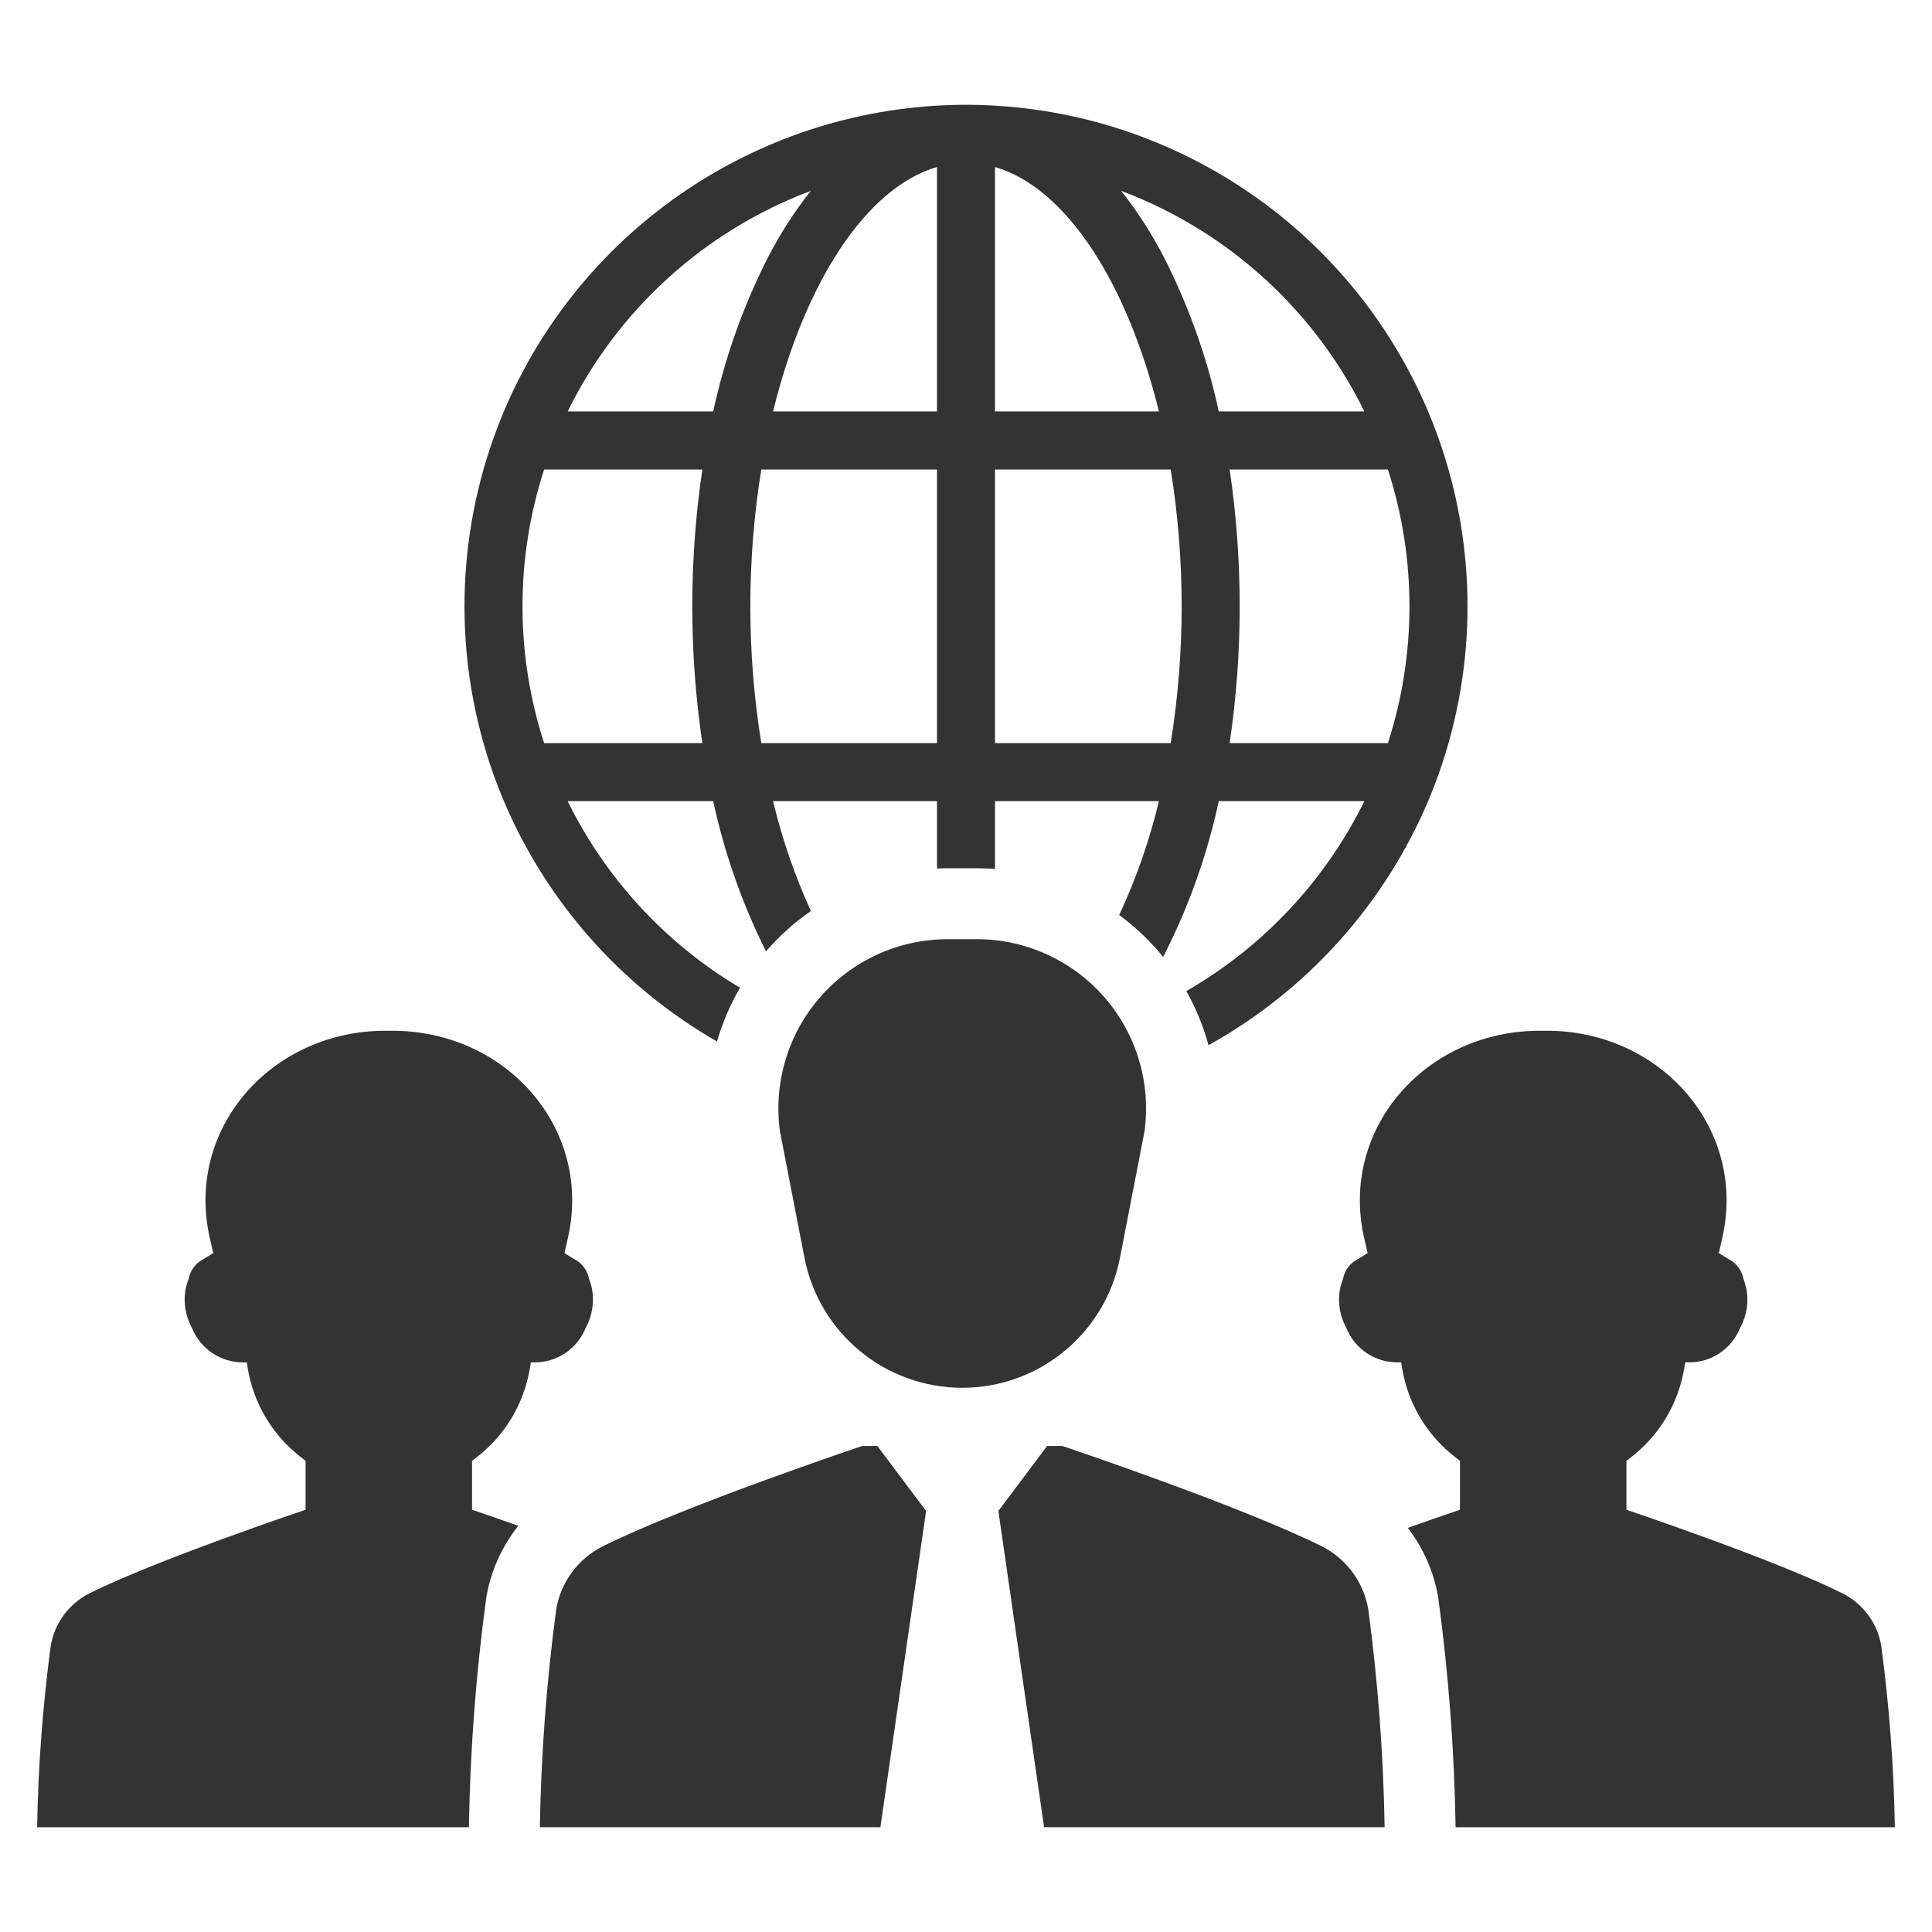
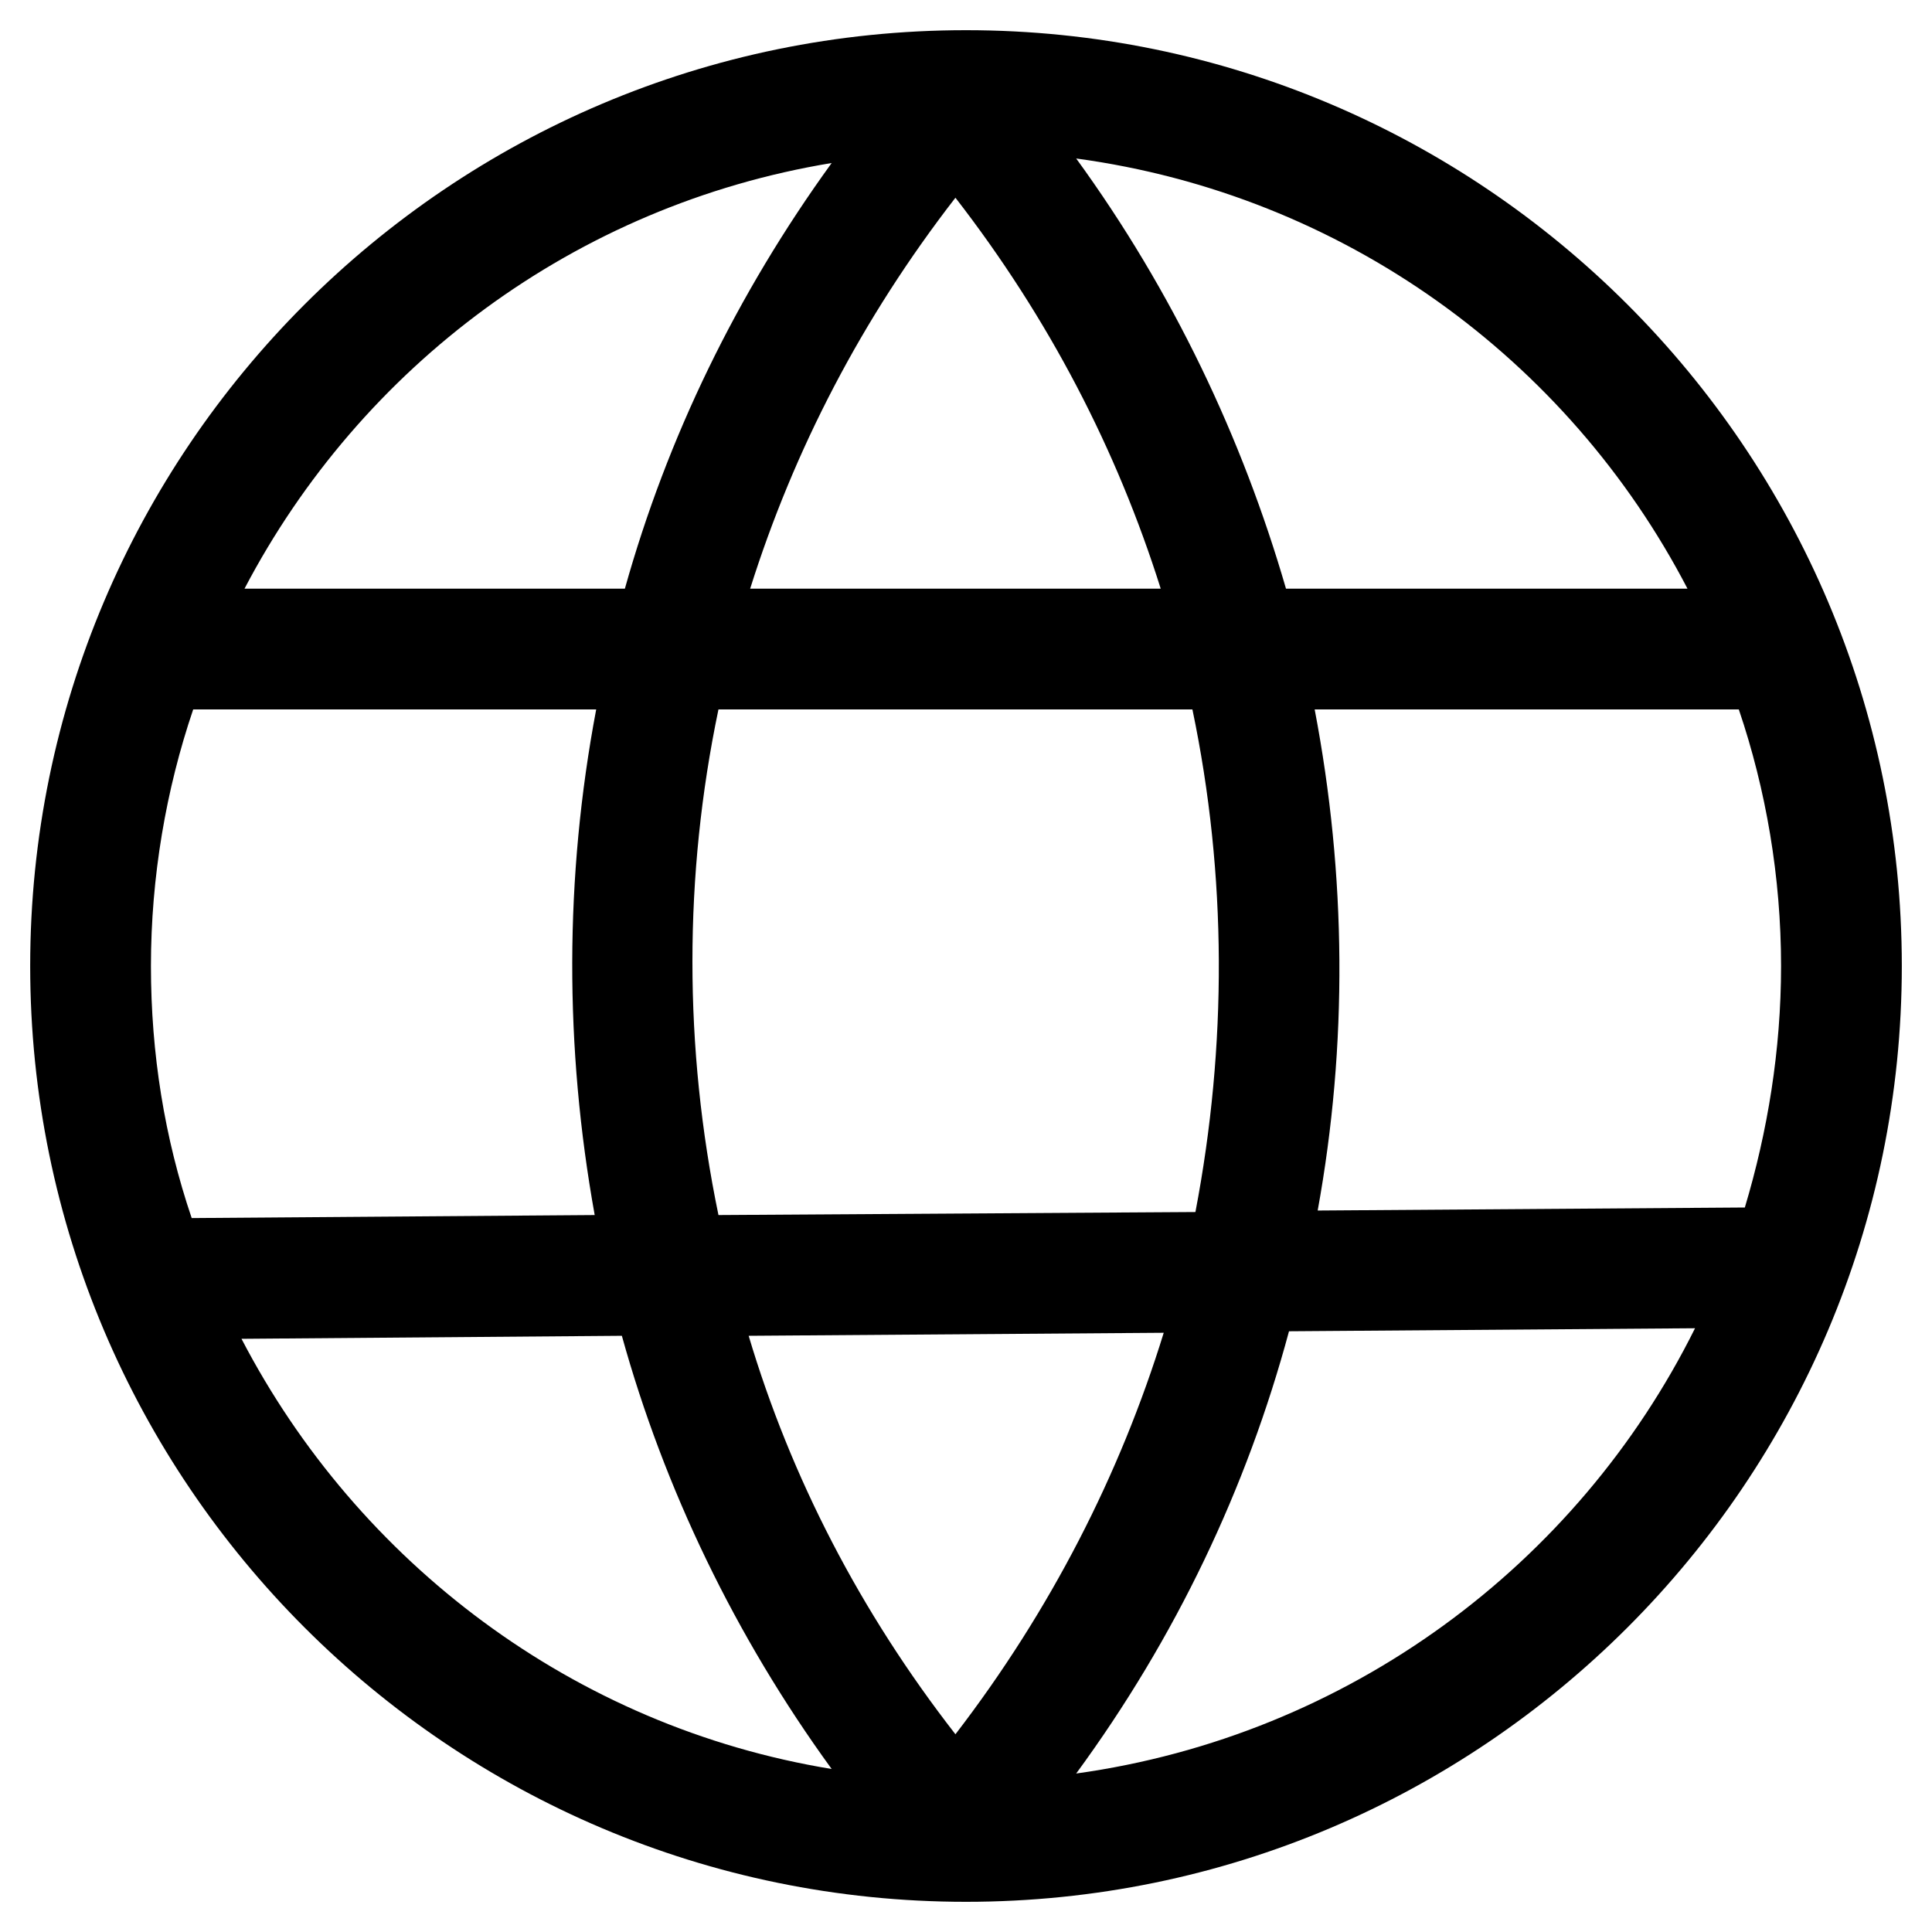
- <svg xmlns="http://www.w3.org/2000/svg" id="Layer_1" data-name="Layer 1" viewBox="0 0 128 128">
-   <defs>
-     <style>.cls-1{fill:#2e79bd;}.cls-2{fill:#2d3e50;}</style>
-   </defs>
-   <path class="cls-1" d="M95.304,29.027q-.317-.896-.687-1.768A33.279,33.279,0,0,0,64.238,6.943c-.078-.002-.159-.002-.237-.002s-.161,0-.239.002A33.28,33.28,0,0,0,33.381,27.259q-.367.872-.685,1.768a33.243,33.243,0,0,0,0,22.285q.317.896.687,1.766A33.416,33.416,0,0,0,47.502,69.001a15.87,15.87,0,0,1,1.526-3.56A29.56,29.56,0,0,1,37.609,53.079h9.643a42.295,42.295,0,0,0,3.497,9.952c.016-.02.031-.039.049-.059a15.872,15.872,0,0,1,2.926-2.614,39.909,39.909,0,0,1-2.507-7.279H62.078v4.463c.235-.012.47-.018.707-.018h1.931c.403,0,.807.016,1.206.047V53.079H76.781A39.425,39.425,0,0,1,74.149,60.622a15.821,15.821,0,0,1,2.554,2.35c.121.139.241.282.356.425.037-.069.074-.137.11-.208a42.063,42.063,0,0,0,3.578-10.111h9.645A29.591,29.591,0,0,1,78.598,65.661a15.863,15.863,0,0,1,1.469,3.586,33.439,33.439,0,0,0,14.55-16.168q.37-.869.687-1.766a33.243,33.243,0,0,0,0-22.285ZM46.533,49.235H36.05a29.379,29.379,0,0,1,0-18.13h10.483a61.861,61.861,0,0,0,0,18.13Zm-8.924-21.976A29.538,29.538,0,0,1,53.718,12.644a27.1,27.1,0,0,0-2.888,4.506,42.216,42.216,0,0,0-3.578,10.109ZM62.078,49.235h-11.64a56.916,56.916,0,0,1,0-18.13h11.64Zm0-21.976H51.217c2.091-8.522,6.151-14.822,10.861-16.193Zm3.844-16.193c4.71,1.369,8.767,7.671,10.859,16.193H65.922Zm11.64,38.169h-11.64V31.105h11.64a56.915,56.915,0,0,1,0,18.13ZM77.168,17.15A27.099,27.099,0,0,0,74.28,12.644,29.534,29.534,0,0,1,90.391,27.259H80.746A42.047,42.047,0,0,0,77.168,17.15ZM91.952,49.235H81.467a62.04,62.04,0,0,0,0-18.13H91.952a29.456,29.456,0,0,1,0,18.13Z" id="id_101" style="fill: rgb(51, 51, 51);" />
-   <path class="cls-2" d="M87.557,102.441c-5.379-2.681-17.183-6.644-17.183-6.644h-.999l-3.23,4.309L69.173,121.058H91.735a124.93,124.93,0,0,0-1.085-14.451A5.745,5.745,0,0,0,87.557,102.441Z" id="id_102" style="fill: rgb(51, 51, 51);" />
-   <path class="cls-2" d="M74.202,83.33l1.625-8.378a11.216,11.216,0,0,0-11.112-12.728H62.785a11.216,11.216,0,0,0-11.112,12.728L53.298,83.33a10.648,10.648,0,0,0,20.904,0Z" id="id_103" style="fill: rgb(51, 51, 51);" />
-   <path class="cls-2" d="M57.128,95.797s-11.804,3.962-17.183,6.644a5.745,5.745,0,0,0-3.093,4.166,124.93,124.93,0,0,0-1.085,14.451H58.328l3.028-20.952-3.23-4.309Z" id="id_104" style="fill: rgb(51, 51, 51);" />
-   <path class="cls-2" d="M125.54,121.059h-29.104l-.002-.084a128.3,128.3,0,0,0-1.153-15.167,10.421,10.421,0,0,0-2.011-4.582c2.023-.719,3.456-1.2,3.456-1.2V96.78l-.274-.208a9.388,9.388,0,0,1-3.566-5.967l-.055-.345h-.266A3.626,3.626,0,0,1,89.208,88.003a3.958,3.958,0,0,1-.493-1.913,3.638,3.638,0,0,1,.259-1.345,1.878,1.878,0,0,1,.727-1.169l.907-.552-.225-.983c-1.637-7.14,3.895-13.573,11.321-13.749.182-.004.36-.006.539-.002.176-.004.354-.002.537.002,7.428.176,12.958,6.609,11.321,13.749l-.225.983.907.552a1.873,1.873,0,0,1,.728,1.169,3.636,3.636,0,0,1,.257,1.345,3.937,3.937,0,0,1-.493,1.913,3.626,3.626,0,0,1-3.356,2.258H111.648l-.055.345a9.388,9.388,0,0,1-3.566,5.967l-.272.208v3.245s9.827,3.298,14.305,5.532a4.774,4.774,0,0,1,2.575,3.468A104.13,104.13,0,0,1,125.54,121.059Z" id="id_105" style="fill: rgb(51, 51, 51);" />
-   <path class="cls-2" d="M39.285,86.089A3.958,3.958,0,0,1,38.792,88.003a3.629,3.629,0,0,1-3.358,2.258h-.266l-.055.345a9.385,9.385,0,0,1-3.564,5.967l-.274.208v3.245s1.251.419,3.065,1.061a10.459,10.459,0,0,0-2.119,4.727,128.147,128.147,0,0,0-1.153,15.161l-.002.084H2.46a103.949,103.949,0,0,1,.903-12.034,4.778,4.778,0,0,1,2.575-3.468c4.479-2.234,14.307-5.532,14.307-5.532V96.78l-.274-.208a9.385,9.385,0,0,1-3.564-5.967L16.352,90.261h-.266a3.629,3.629,0,0,1-3.358-2.258,3.958,3.958,0,0,1-.493-1.913,3.638,3.638,0,0,1,.259-1.345,1.873,1.873,0,0,1,.728-1.169l.907-.552-.225-.983c-1.639-7.14,3.893-13.573,11.321-13.749.18-.004.358-.006.537-.002.176-.004.356-.002.537.002,7.428.176,12.96,6.609,11.321,13.749l-.225.983.907.552a1.873,1.873,0,0,1,.728,1.169A3.638,3.638,0,0,1,39.285,86.089Z" id="id_106" style="fill: rgb(51, 51, 51);" />
+ <svg xmlns="http://www.w3.org/2000/svg" fill="#000000" width="800px" height="800px" viewBox="0 0 128 128" id="Layer_1" version="1.1" xml:space="preserve">
+   <g>
+     <path d="M64,126c34.2,0,62-27.8,62-62S98.2,2,64,2S2,29.8,2,64S29.8,126,64,126z M16,88.7l25.2-0.2c2.8,10.1,7.5,19.9,13.9,28.7   C38,114.4,23.7,103.5,16,88.7z M47.6,47H79c2.3,11,2.3,22.3,0.2,33.3l-31.6,0.2C45.3,69.4,45.3,58,47.6,47z M63.3,114.9   c-6.3-8.1-10.9-17-13.7-26.4l27.5-0.2C74.2,97.7,69.6,106.7,63.3,114.9z M71.3,117.5c6.6-9,11.3-18.9,14.1-29.3l26.9-0.2   C104.5,103.7,89.3,115,71.3,117.5z M118,64c0,5.6-0.9,11-2.4,16l-28.3,0.2c2-11,1.9-22.2-0.2-33.2h28.1C117,52.3,118,58.1,118,64z    M111.8,39H85.2c-2.9-10-7.5-19.7-13.9-28.5C89,12.9,103.9,23.8,111.8,39z M76.9,39H49.7c2.9-9.2,7.4-17.9,13.6-25.9   C69.5,21.1,74,29.8,76.9,39z M55.1,10.8C48.8,19.5,44.2,29,41.4,39H16.2C23.9,24.3,38.1,13.6,55.1,10.8z M39.5,47   c-2.1,11.1-2.1,22.4-0.1,33.5l-26.7,0.2C10.9,75.4,10,69.8,10,64c0-5.9,1-11.7,2.8-17H39.5z" />
+   </g>
</svg>
